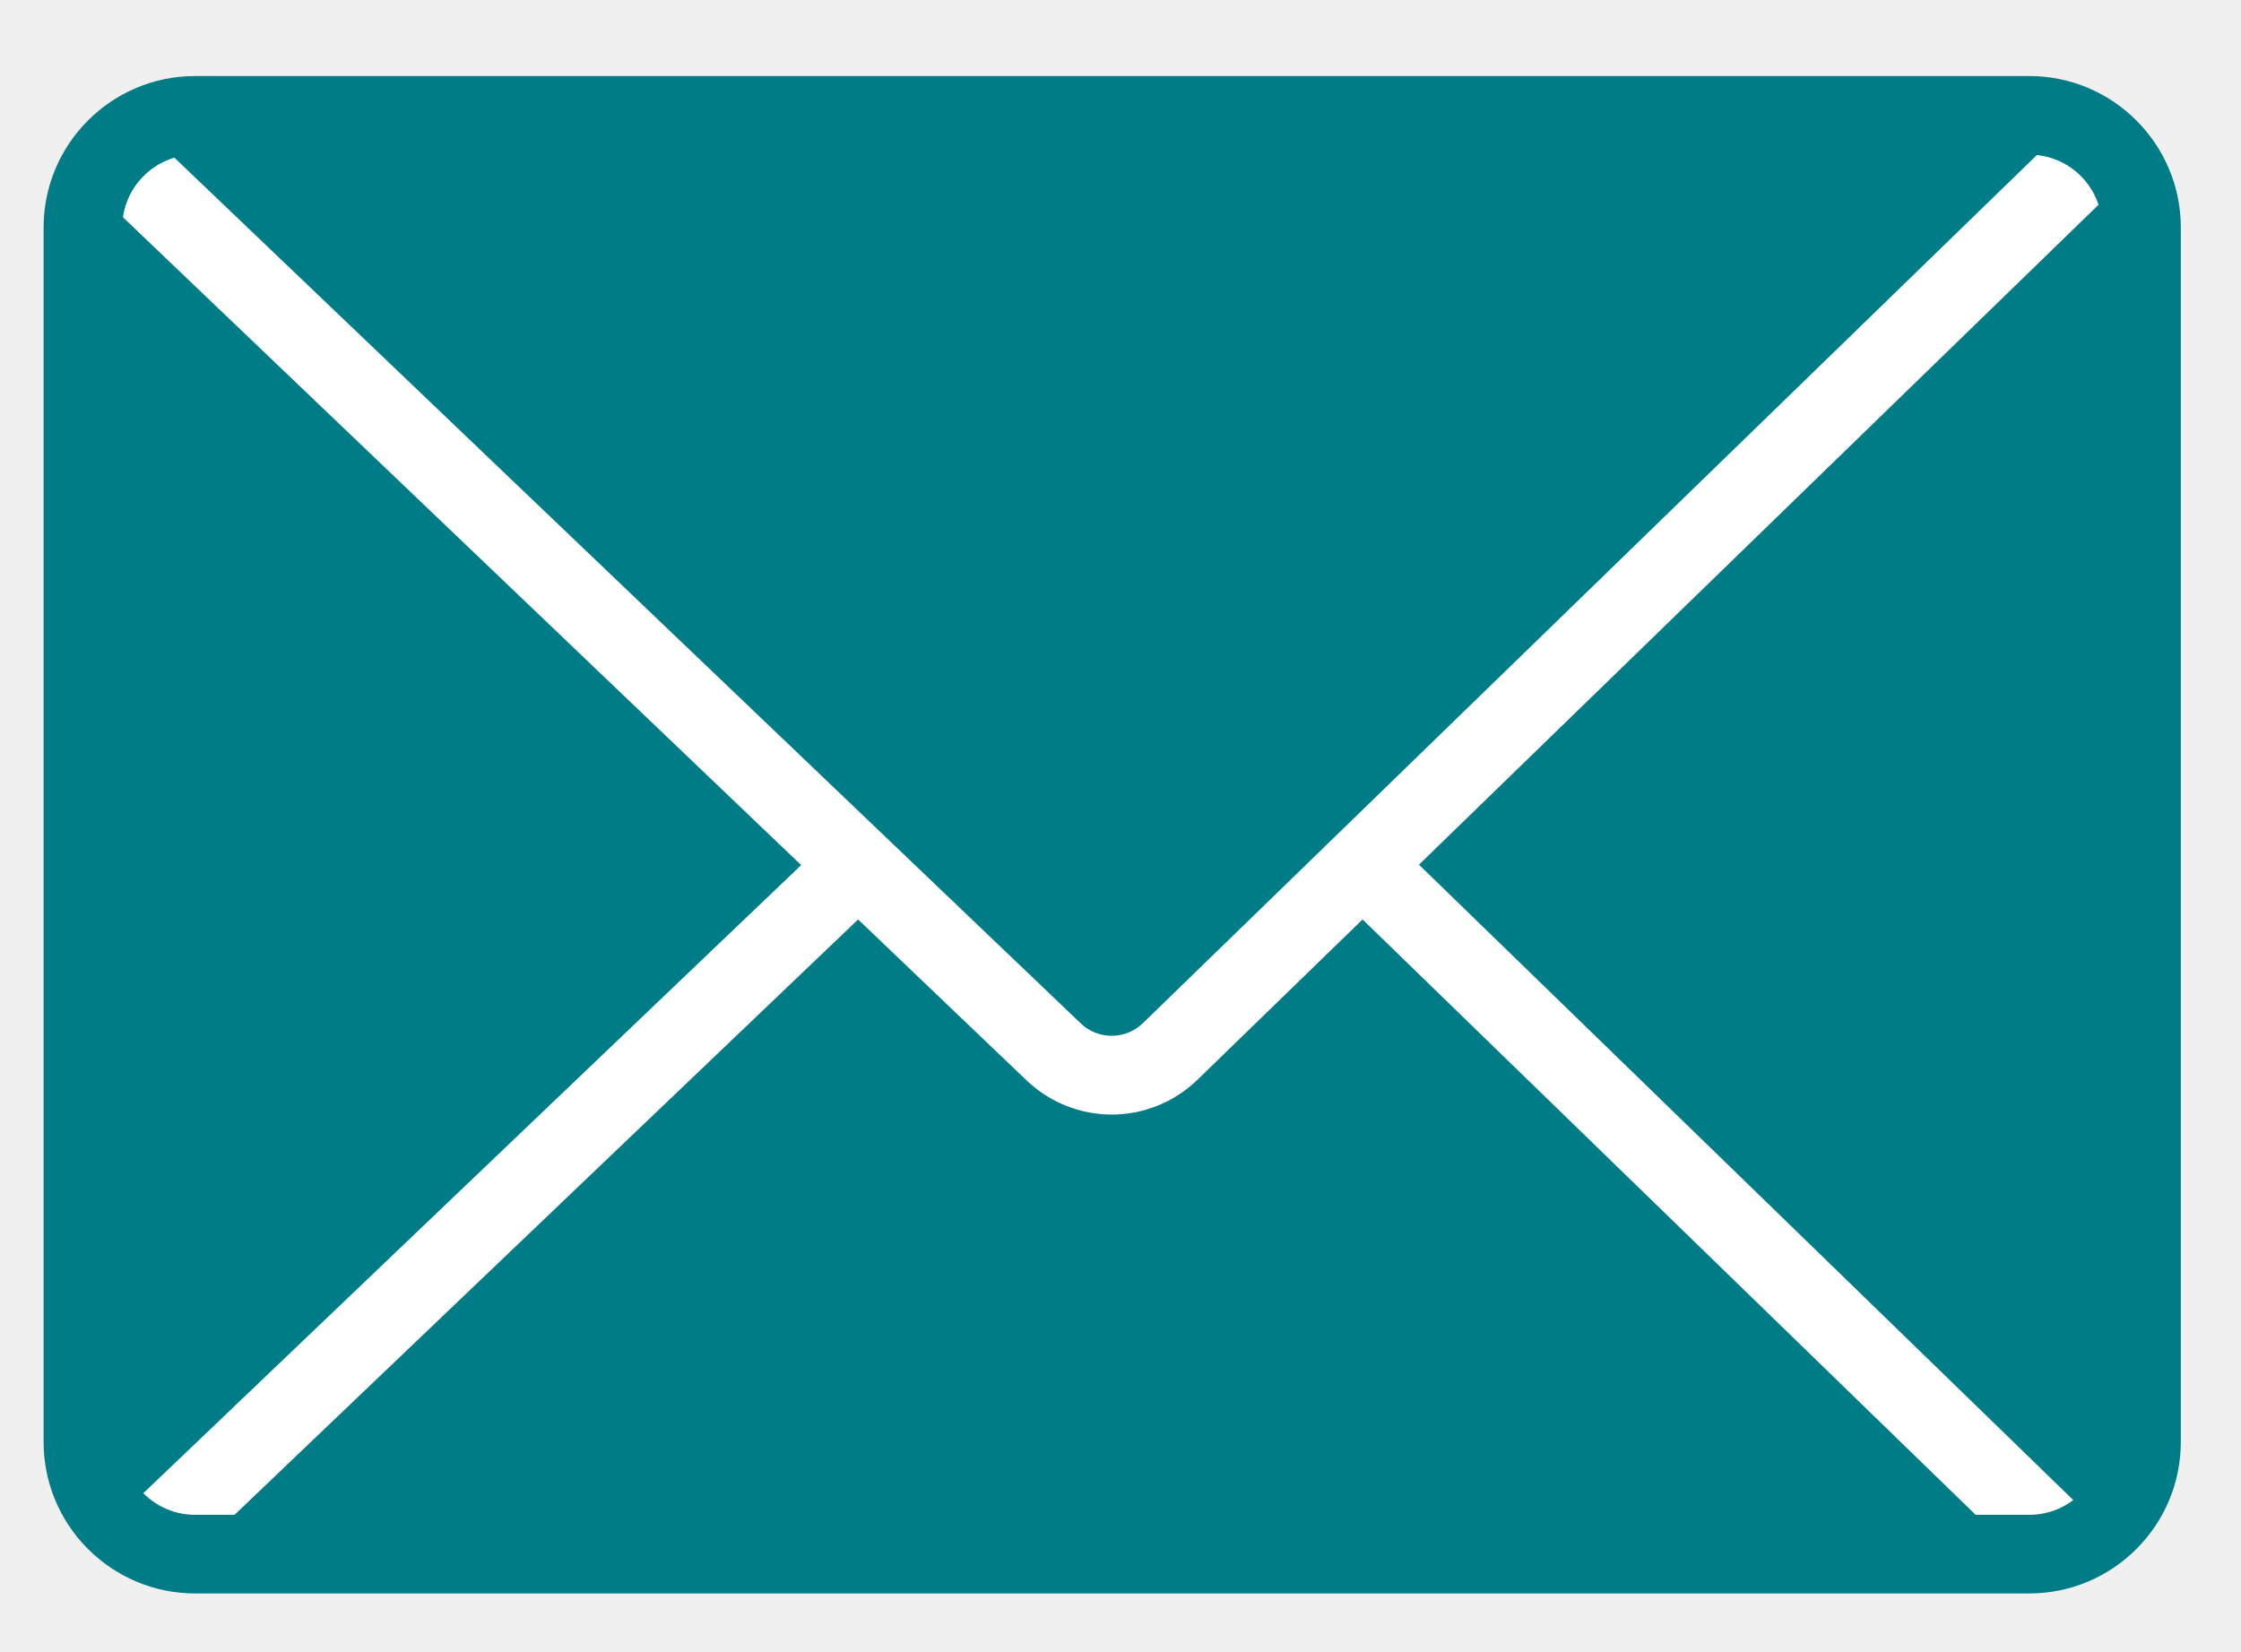
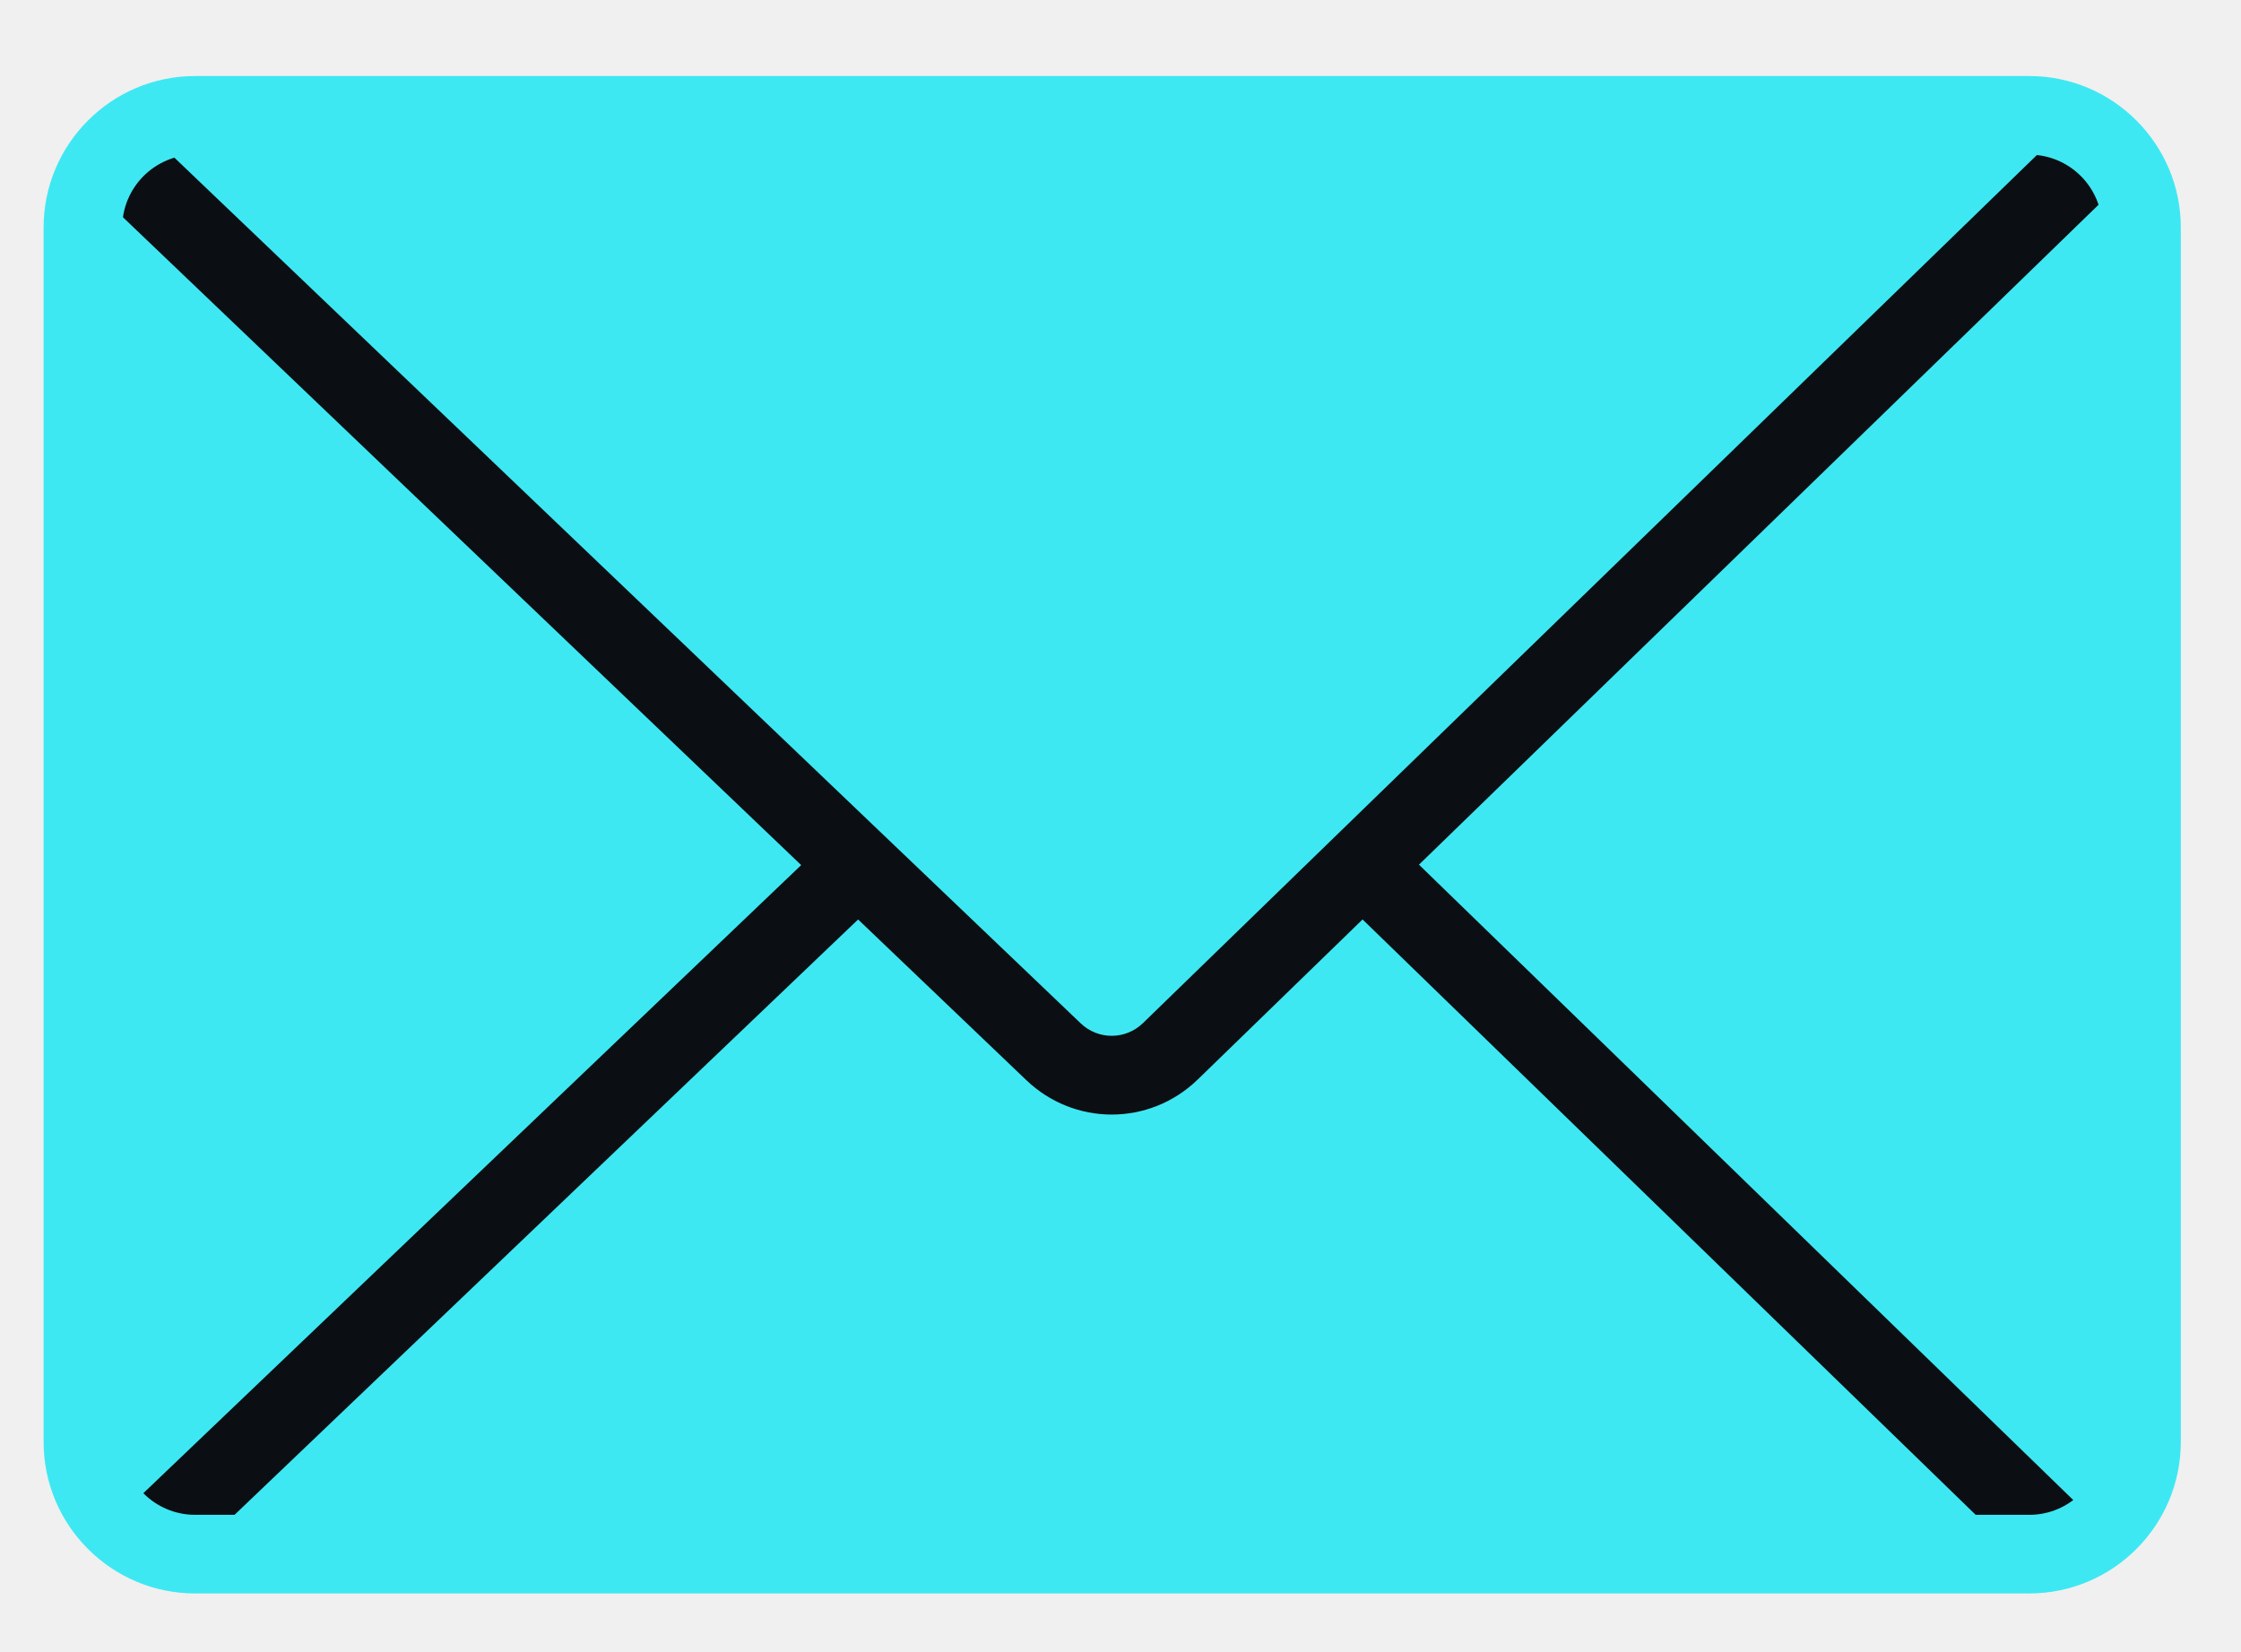
<svg xmlns="http://www.w3.org/2000/svg" viewBox="439 51 57 42">
-   <rect x="438.869" y="98.388" style="fill:#007c86;" width="58.837" height="15.377" />
-   <rect x="438.869" y="98.388" style="fill:#007c86;" width="58.837" height="15.377" />
+   <rect x="438.869" y="98.388" style="fill:#3ee8f2;" width="58.837" height="15.377" />
+   <rect x="438.869" y="98.388" style="fill:#3ee8f2;" width="58.837" height="15.377" />
  <g>
    <g>
-       <path style="fill:#007c86;" d="M490.616,90.531h-46.653c-1.576,0-2.853-1.277-2.853-2.853V56.787c0-1.576,1.277-2.853,2.853-2.853h46.653c1.576,0,2.853,1.277,2.853,2.853v30.891C493.469,89.253,492.191,90.531,490.616,90.531z" />
-       <path style="fill:#ffffff;" d="M467.276,79.35c-0.779,0-1.559-0.291-2.169-0.873L441.16,55.602l1.381-1.446l23.947,22.874c0.447,0.426,1.143,0.422,1.584-0.007l23.755-23.069l1.393,1.435l-23.755,23.069C468.853,79.052,468.065,79.35,467.276,79.35z" />
-       <rect x="481.591" y="69.22" transform="matrix(0.6967 -0.7174 0.7174 0.6967 87.7846 370.9855)" style="fill:#ffffff;" width="1.999" height="24.93" />
-       <rect x="439.301" y="80.629" transform="matrix(0.7233 -0.6906 0.6906 0.7233 68.6542 334.5804)" style="fill:#ffffff;" width="24.98" height="2" />
-       <path style="fill:#007c86;" d="M490.616,91.531h-46.654c-2.124,0-3.853-1.729-3.853-3.853V56.787c0-2.125,1.729-3.853,3.853-3.853h46.654c2.124,0,3.853,1.729,3.853,3.853v30.891C494.469,89.802,492.74,91.531,490.616,91.531zM443.962,54.934c-1.021,0-1.853,0.831-1.853,1.853v30.891c0,1.022,0.831,1.853,1.853,1.853h46.654c1.022,0,1.853-0.831,1.853-1.853V56.787c0-1.022-0.831-1.853-1.853-1.853H443.962z" />
+       <path style="fill:#3ee8f2;" d="M490.616,90.531h-46.653c-1.576,0-2.853-1.277-2.853-2.853V56.787c0-1.576,1.277-2.853,2.853-2.853h46.653c1.576,0,2.853,1.277,2.853,2.853v30.891C493.469,89.253,492.191,90.531,490.616,90.531z" />
+       <path style="fill:#0b0f13;" d="M467.276,79.35c-0.779,0-1.559-0.291-2.169-0.873L441.16,55.602l1.381-1.446l23.947,22.874c0.447,0.426,1.143,0.422,1.584-0.007l23.755-23.069l1.393,1.435l-23.755,23.069C468.853,79.052,468.065,79.35,467.276,79.35z" />
+       <rect x="481.591" y="69.22" transform="matrix(0.6967 -0.7174 0.7174 0.6967 87.7846 370.9855)" style="fill:#0b0f13;" width="1.999" height="24.93" />
+       <rect x="439.301" y="80.629" transform="matrix(0.7233 -0.6906 0.6906 0.7233 68.6542 334.5804)" style="fill:#0b0f13;" width="24.98" height="2" />
+       <path style="fill:#3ee8f2;" d="M490.616,91.531h-46.654c-2.124,0-3.853-1.729-3.853-3.853V56.787c0-2.125,1.729-3.853,3.853-3.853h46.654c2.124,0,3.853,1.729,3.853,3.853v30.891C494.469,89.802,492.74,91.531,490.616,91.531zM443.962,54.934c-1.021,0-1.853,0.831-1.853,1.853v30.891c0,1.022,0.831,1.853,1.853,1.853h46.654c1.022,0,1.853-0.831,1.853-1.853V56.787c0-1.022-0.831-1.853-1.853-1.853H443.962z" />
    </g>
    <g>
-       <path style="fill:#ffffff;" d="M446.324,105.826h-0.861v3.447h-0.862v-3.447h-0.861v4.309h-1.724v-6.032h2.585v0.862h0.862v-0.862h1.723v0.862h0.862v5.17h-1.724V105.826z" />
-       <path style="fill:#ffffff;" d="M450.495,104.103h4.308v0.862h0.862v1.724h-4.309v2.585h2.585v-0.862h1.724v0.862h-0.862v0.861h-4.308v-0.861h-0.862v-4.309h0.862V104.103z M451.356,105.826h2.585v-0.861h-2.585V105.826z" />
-       <path style="fill:#ffffff;" d="M461.559,104.965h-2.585v0.861h0.861v0.862h1.724v0.861h0.861v0.861h0.862v0.862h-0.862v0.861h-4.308v-0.861h-0.862v-0.862h1.724v0.862h2.585v-0.862h-0.861v-0.861h-1.724v-0.861h-0.861v-0.862h-0.862v-0.861h0.862v-0.862h4.308v0.862h0.862v0.861h-1.724V104.965z" />
-       <path style="fill:#ffffff;" d="M469.177,104.965h-2.586v0.861h0.862v0.862h1.724v0.861h0.861v0.861h0.861v0.862h-0.861v0.861h-4.309v-0.861h-0.861v-0.862h1.723v0.862h2.586v-0.862h-0.862v-0.861h-1.724v-0.861h-0.861v-0.862h-0.861v-0.861h0.861v-0.862h4.309v0.862h0.861v0.861h-1.723V104.965z" />
-       <path style="fill:#ffffff;" d="M475.932,110.135h-2.585v-0.861h-0.861v-2.585h0.861v-0.862h2.585v-0.861h-2.585v-0.862h3.447v0.862h0.861v4.309h0.862v0.861h-1.724v-0.861h-0.855l-0.007-0.007v-2.578h-1.724v2.585h1.724V110.135z" />
-       <path style="fill:#ffffff;" d="M483.549,104.972l0.007-0.007h0.855v-0.862h1.724v0.862h-0.862v6.894h-0.861v0.861h-3.447v-0.861h-0.861v-0.862h1.724v0.862h1.723v-1.724h-2.585v-0.861h-0.861v-4.309h0.861v-0.862h2.585v0.862h-1.723v4.309h1.723V104.972z" />
-       <path style="fill:#ffffff;" d="M488.581,104.103h4.309v0.862h0.862v1.724h-4.309v2.585h2.585v-0.862h1.724v0.862h-0.862v0.861h-4.309v-0.861h-0.861v-4.309h0.861V104.103z M489.443,105.826h2.585v-0.861h-2.585V105.826z" />
+       <path style="fill:#0b0f13;" d="M446.324,105.826h-0.861v3.447h-0.862v-3.447h-0.861v4.309h-1.724v-6.032h2.585v0.862h0.862v-0.862h1.723v0.862h0.862v5.17h-1.724V105.826z" />
+       <path style="fill:#0b0f13;" d="M450.495,104.103h4.308v0.862h0.862v1.724h-4.309v2.585h2.585v-0.862h1.724v0.862h-0.862v0.861h-4.308v-0.861h-0.862v-4.309h0.862V104.103z M451.356,105.826h2.585v-0.861h-2.585V105.826z" />
+       <path style="fill:#0b0f13;" d="M461.559,104.965h-2.585v0.861h0.861v0.862h1.724v0.861h0.861v0.861h0.862v0.862h-0.862v0.861h-4.308v-0.861h-0.862v-0.862h1.724v0.862h2.585v-0.862h-0.861v-0.861h-1.724v-0.861h-0.861v-0.862h-0.862v-0.861h0.862v-0.862h4.308v0.862h0.862v0.861h-1.724V104.965z" />
+       <path style="fill:#0b0f13;" d="M469.177,104.965h-2.586v0.861h0.862v0.862h1.724v0.861h0.861v0.861h0.861v0.862h-0.861v0.861h-4.309v-0.861h-0.861v-0.862h1.723v0.862h2.586v-0.862h-0.862v-0.861h-1.724v-0.861h-0.861v-0.862h-0.861v-0.861h0.861v-0.862h4.309v0.862h0.861v0.861h-1.723V104.965z" />
+       <path style="fill:#0b0f13;" d="M475.932,110.135h-2.585v-0.861h-0.861v-2.585h0.861v-0.862h2.585v-0.861h-2.585v-0.862h3.447v0.862h0.861v4.309h0.862v0.861h-1.724v-0.861h-0.855l-0.007-0.007v-2.578h-1.724v2.585h1.724V110.135z" />
+       <path style="fill:#0b0f13;" d="M483.549,104.972l0.007-0.007h0.855v-0.862h1.724v0.862h-0.862v6.894h-0.861v0.861h-3.447v-0.861h-0.861v-0.862h1.724v0.862h1.723v-1.724h-2.585v-0.861h-0.861v-4.309h0.861v-0.862h2.585v0.862h-1.723v4.309h1.723V104.972z" />
+       <path style="fill:#0b0f13;" d="M488.581,104.103h4.309v0.862h0.862v1.724h-4.309v2.585h2.585v-0.862h1.724v0.862h-0.862v0.861h-4.309v-0.861h-0.861v-4.309h0.861V104.103z M489.443,105.826h2.585v-0.861h-2.585V105.826z" />
    </g>
  </g>
</svg>
